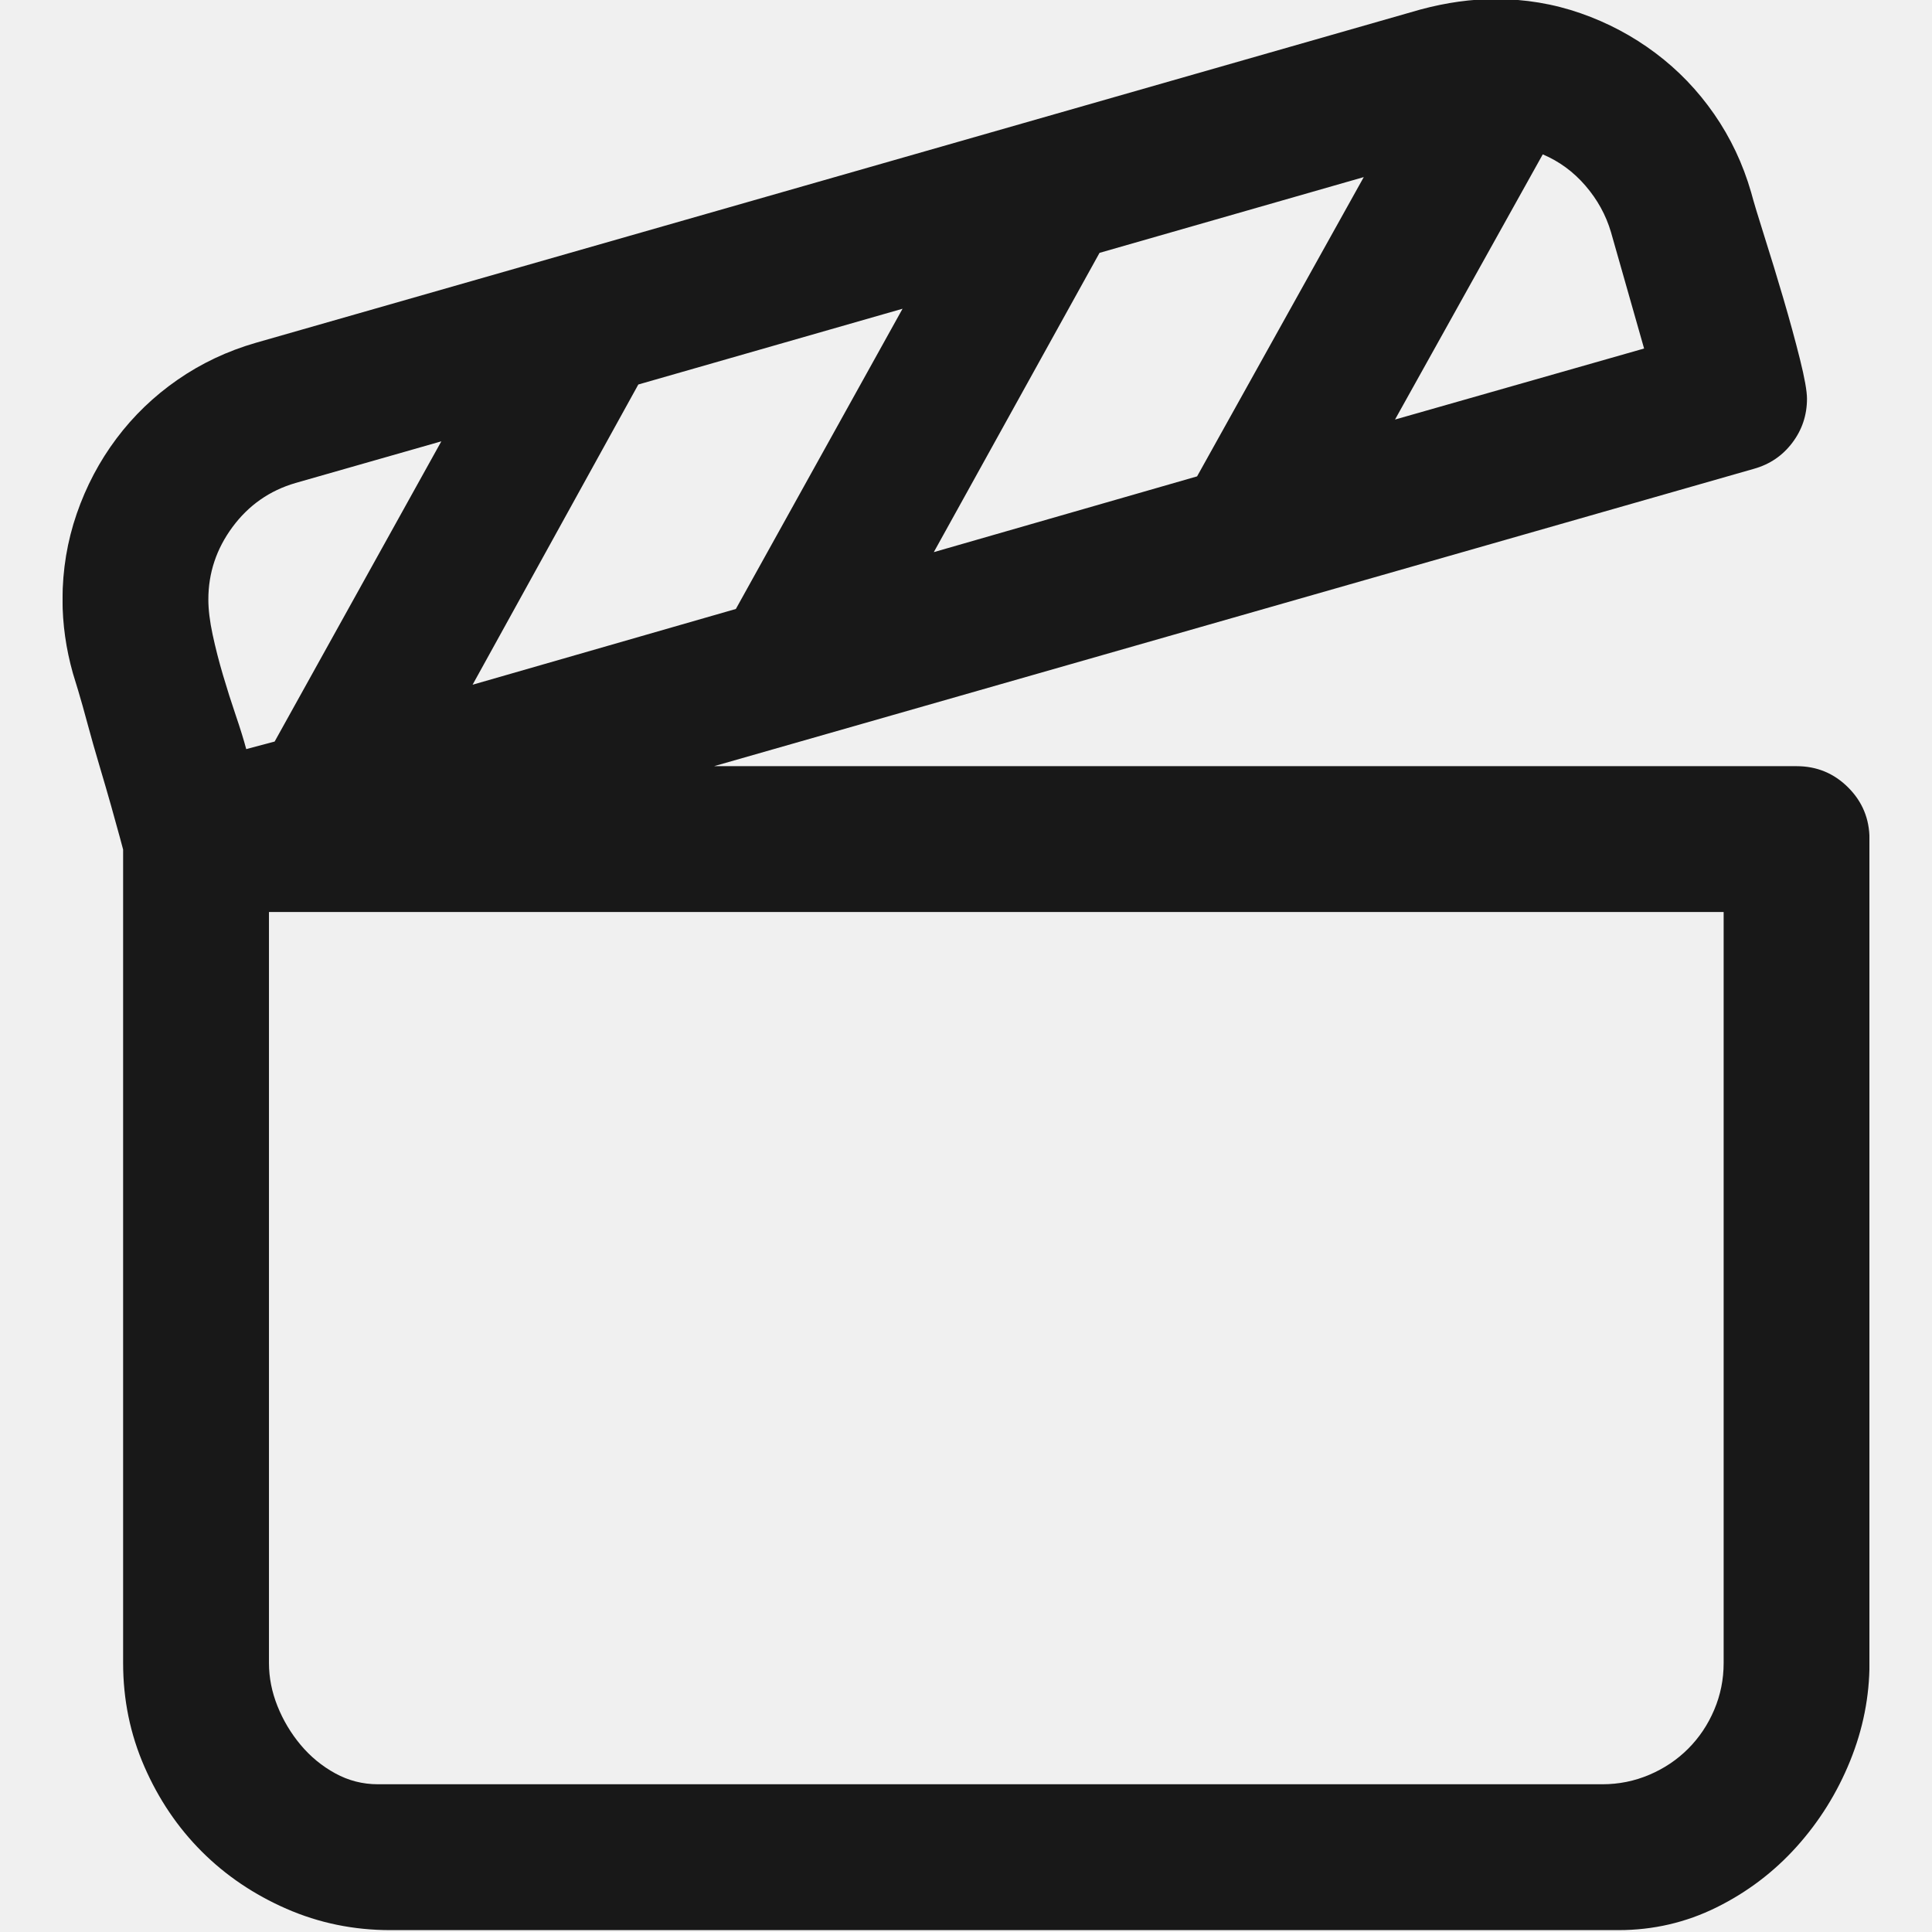
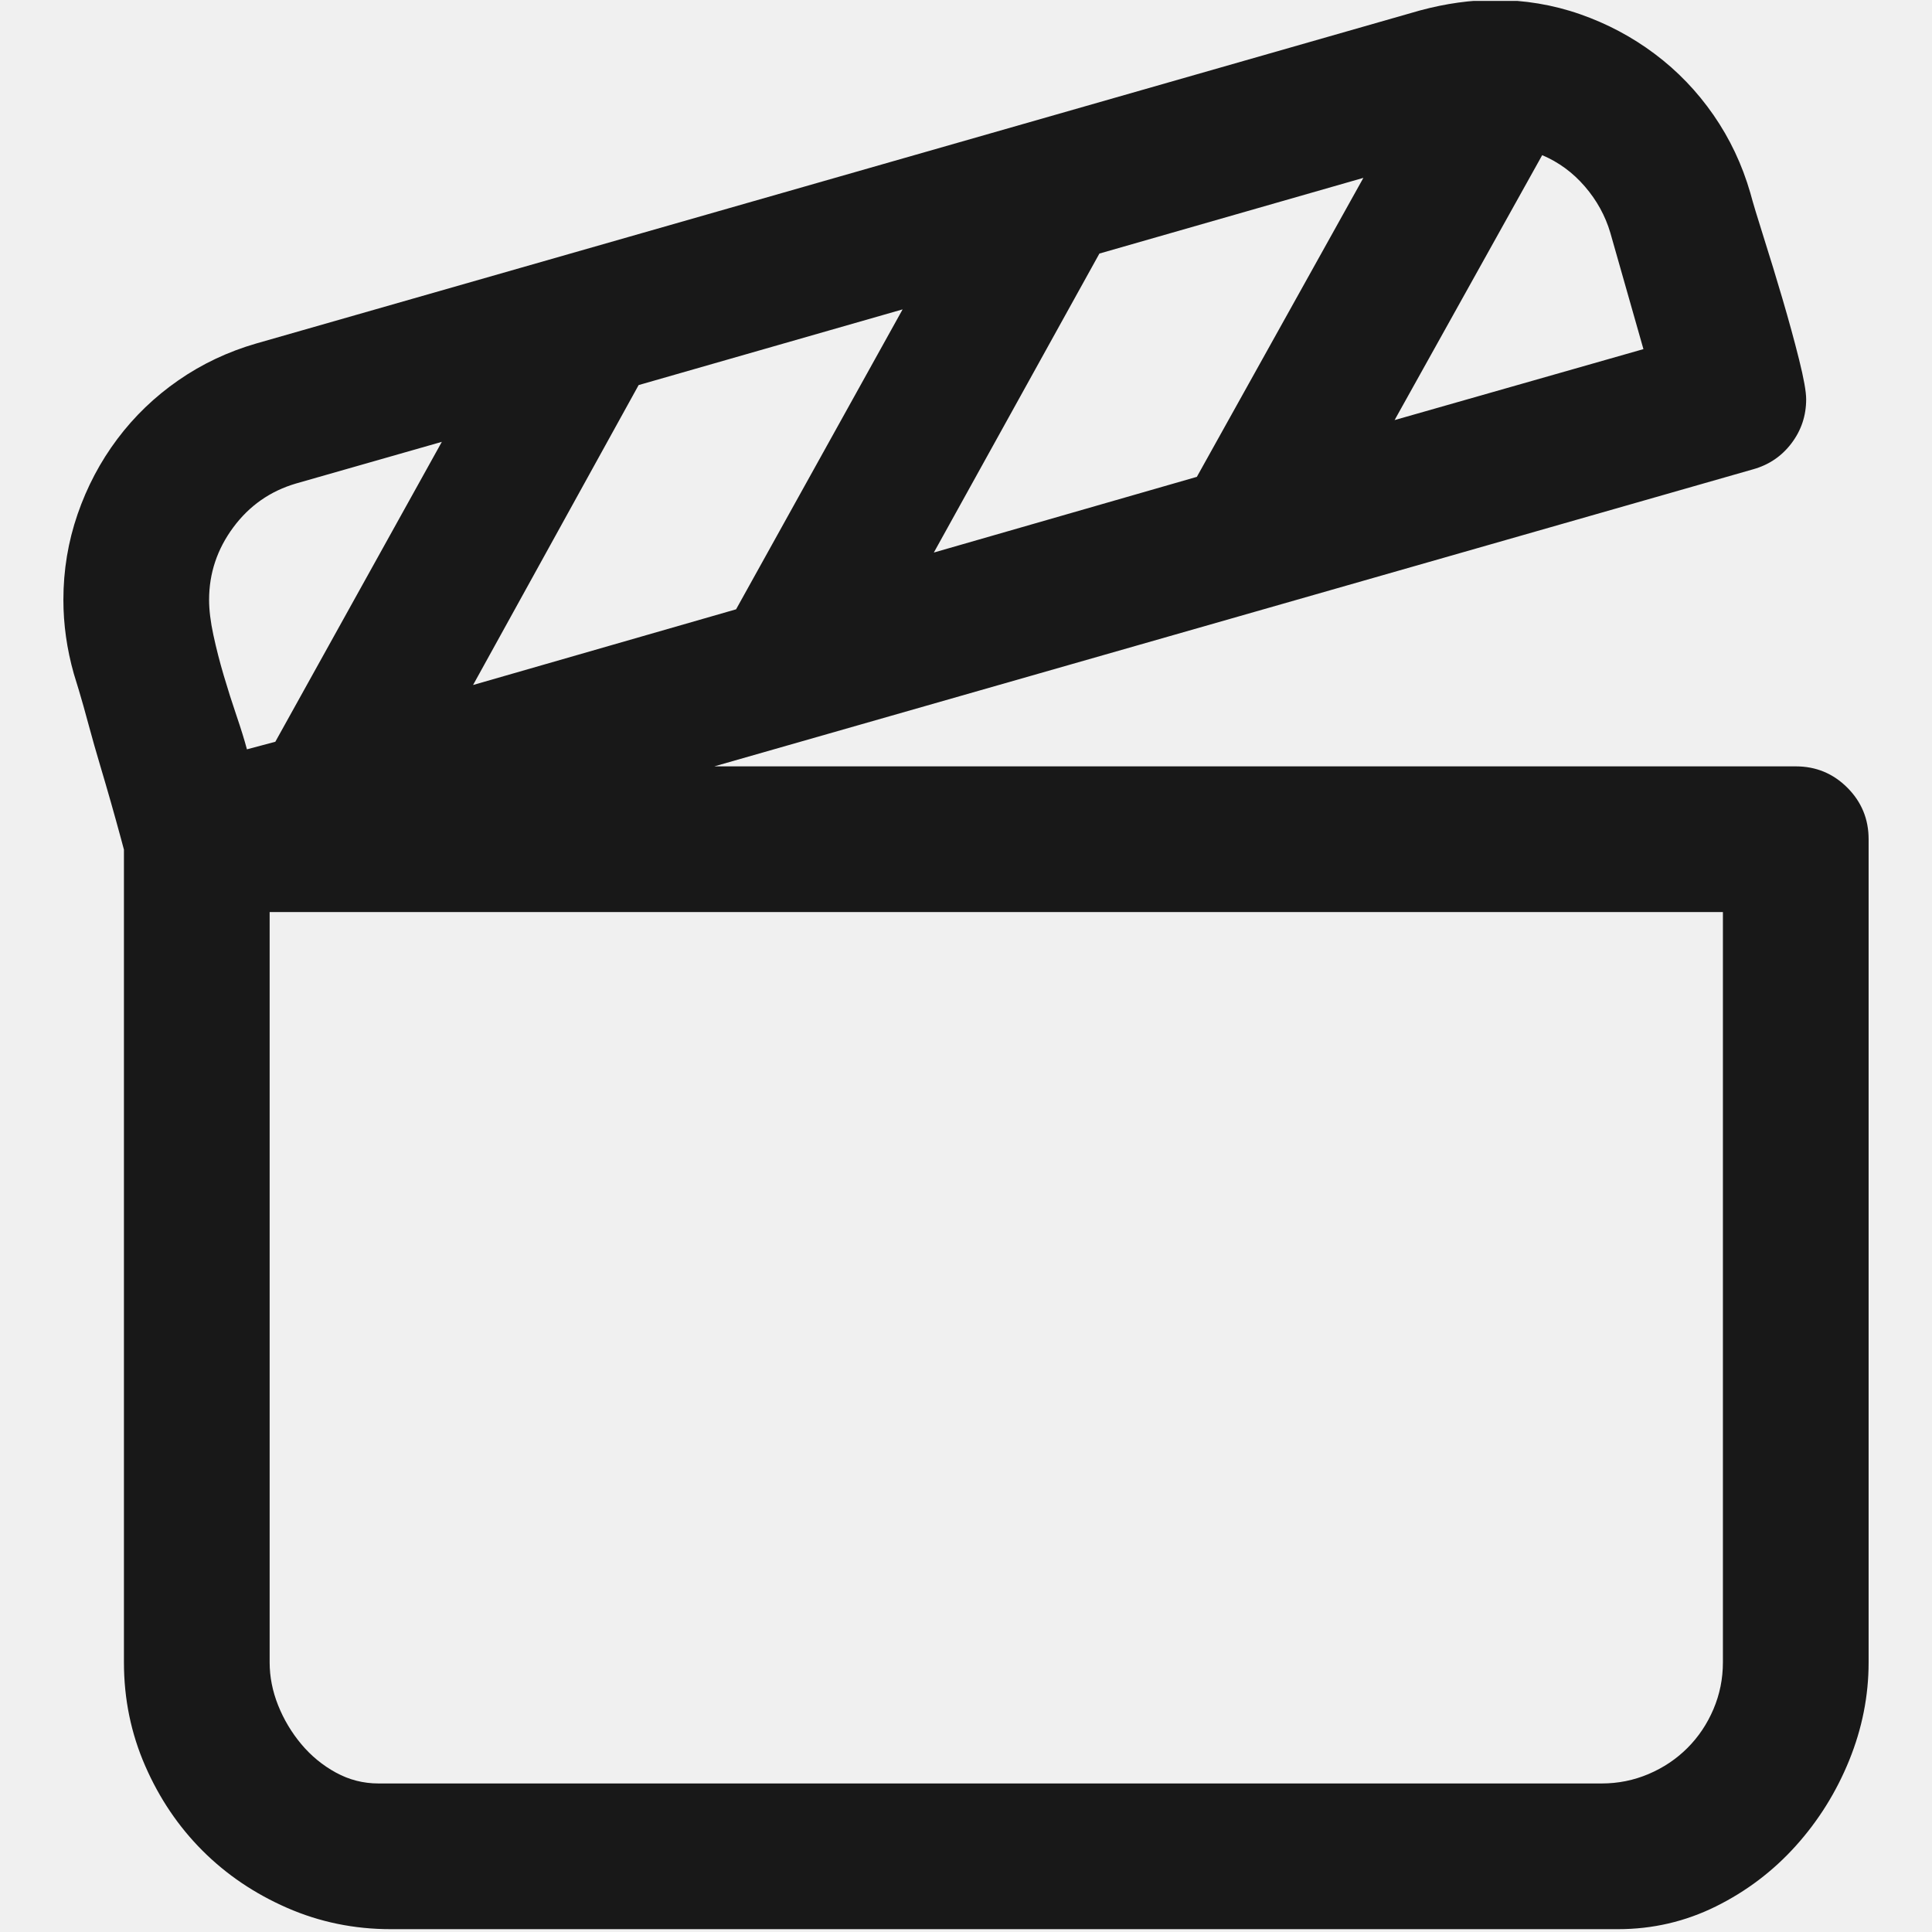
- <svg xmlns="http://www.w3.org/2000/svg" width="1024" height="1024" viewBox="0 0 1024 1024" fill="none">
-   <mask id="mask0_47_1315" style="mask-type:luminance" maskUnits="userSpaceOnUse" x="33" y="0" width="958" height="1024">
-     <path d="M990.87 0H33.129V1024H990.87V0Z" fill="white" />
-   </mask>
-   <g mask="url(#mask0_47_1315)">
-     <path d="M33.129 317.741C33.129 302.013 35.639 286.871 40.658 272.314C45.678 257.757 52.705 244.455 61.741 232.408C70.776 220.361 81.568 209.987 94.117 201.286C106.666 192.585 120.47 186.06 135.529 181.71L752.941 5.02C766.661 1.339 779.879 -0.502 792.596 -0.502C808.324 -0.502 823.383 2.008 837.772 7.027C852.161 12.047 865.38 19.075 877.427 28.11C889.474 37.145 899.847 47.937 908.548 60.486C917.249 73.035 923.775 86.839 928.125 101.898C929.463 106.918 931.806 114.698 935.152 125.239C938.498 135.78 941.846 146.74 945.192 158.118C948.538 169.495 951.466 180.204 953.976 190.243C956.486 200.282 957.741 207.31 957.741 211.326C957.741 220.026 955.147 227.807 949.96 234.667C944.773 241.526 937.996 246.128 929.631 248.471L378.478 406.086H952.219C962.928 406.086 972.046 409.851 979.576 417.38C987.105 424.91 990.87 434.028 990.87 444.737V881.443C990.87 899.179 987.44 916.497 980.58 933.396C973.72 950.295 964.266 965.438 952.219 978.824C940.172 992.209 926.034 1002.92 909.803 1010.95C893.573 1018.98 876.255 1023 857.85 1023H206.807C187.399 1023 169.077 1019.23 151.843 1011.7C134.608 1004.17 119.634 994.05 106.917 981.333C94.201 968.617 84.078 953.642 76.549 936.408C69.019 919.174 65.254 900.852 65.254 881.443V450.259C65.254 450.259 64.669 448.083 63.498 443.733C62.326 439.383 60.82 433.945 58.98 427.42C57.139 420.894 55.048 413.699 52.705 405.835C50.363 397.972 48.271 390.609 46.431 383.749C44.59 376.889 42.917 370.949 41.411 365.929C39.905 360.91 38.985 357.898 38.651 356.894C34.969 343.843 33.129 330.792 33.129 317.741ZM739.388 222.369L871.403 184.722L853.835 122.98C851.157 113.945 846.64 105.746 840.282 98.384C833.924 91.022 826.395 85.501 817.694 81.82L739.388 222.369ZM582.776 134.024L494.933 292.643L634.478 252.486L722.823 93.867L582.776 134.024ZM338.321 203.796L250.478 362.918L390.023 322.761L478.368 163.639L338.321 203.796ZM130.509 397.051L145.568 393.035L233.913 233.914L156.611 256C142.891 260.016 131.764 267.796 123.231 279.341C114.698 290.886 110.431 303.686 110.431 317.741C110.431 323.095 111.184 329.286 112.69 336.314C114.196 343.341 116.036 350.536 118.211 357.898C120.387 365.26 122.646 372.372 124.988 379.231C127.33 386.091 129.171 392.031 130.509 397.051ZM913.568 881.443V483.388H142.556V881.443C142.556 889.14 144.062 896.753 147.074 904.282C150.086 911.812 154.185 918.672 159.372 924.863C164.559 931.054 170.666 936.074 177.694 939.922C184.721 943.77 192.25 945.694 200.282 945.694H849.317C858.018 945.694 866.3 944.021 874.164 940.675C882.028 937.329 888.889 932.727 894.745 926.871C900.6 921.015 905.202 914.154 908.548 906.29C911.895 898.427 913.568 890.144 913.568 881.443Z" fill="black" fill-opacity="0.896" />
+ <svg xmlns="http://www.w3.org/2000/svg" width="1025" height="1025" fill="none" viewBox="0 0 1025 1025">
+   <g clip-path="url(#a)">
+     <path fill="#000" fill-opacity=".896" d="M33.629 318.241c0-15.728 2.51-30.87 7.53-45.427 5.019-14.557 12.046-27.859 21.082-39.906 9.035-12.047 19.827-22.421 32.376-31.122 12.549-8.701 26.353-15.226 41.412-19.576L753.441 5.52c13.72-3.681 26.938-5.522 39.655-5.522 15.728 0 30.787 2.51 45.176 7.53 14.389 5.02 27.608 12.047 39.655 21.082s22.42 19.827 31.121 32.376c8.701 12.55 15.227 26.353 19.577 41.412 1.338 5.02 3.681 12.8 7.027 23.341a1611.136 1611.136 0 0 1 10.04 32.879c3.346 11.377 6.274 22.086 8.784 32.125 2.51 10.039 3.765 17.067 3.765 21.083 0 8.7-2.594 16.481-7.781 23.341-5.187 6.859-11.964 11.461-20.329 13.804L378.978 406.586h573.741c10.709 0 19.827 3.765 27.357 11.294 7.529 7.53 11.294 16.648 11.294 27.357v436.706c0 17.736-3.43 35.054-10.29 51.953-6.86 16.899-16.314 32.042-28.361 45.428-12.047 13.385-26.185 24.096-42.416 32.126-16.23 8.03-33.548 12.05-51.953 12.05H207.307c-19.408 0-37.73-3.77-54.964-11.3-17.235-7.53-32.209-17.65-44.926-30.367-12.716-12.716-22.84-27.691-30.368-44.925-7.53-17.234-11.295-35.556-11.295-54.965V450.759l-1.757-6.526a1549.27 1549.27 0 0 0-10.792-37.898 840.555 840.555 0 0 1-6.274-22.086c-1.84-6.86-3.514-12.8-5.02-17.82-1.506-5.019-2.426-8.031-2.76-9.035-3.682-13.051-5.522-26.102-5.522-39.153Zm706.259-95.372 132.015-37.647-17.568-61.742c-2.678-9.035-7.195-17.234-13.553-24.596-6.358-7.362-13.887-12.883-22.588-16.564l-78.306 140.549Zm-156.612-88.345-87.843 158.619 139.545-40.157 88.345-158.62-140.047 40.158Zm-244.455 69.772-87.843 159.122 139.545-40.157 88.345-159.122-140.047 40.157ZM131.009 397.551l15.059-4.016 88.345-159.121-77.302 22.086c-13.72 4.016-24.847 11.796-33.38 23.341-8.533 11.545-12.8 24.345-12.8 38.4 0 5.354.753 11.545 2.259 18.573 1.506 7.027 3.346 14.222 5.521 21.584a537.815 537.815 0 0 0 6.777 21.333c2.342 6.86 4.183 12.8 5.521 17.82Zm783.059 484.392V483.888H143.056v398.055c0 7.697 1.506 15.31 4.518 22.839a75.504 75.504 0 0 0 12.298 20.581c5.187 6.191 11.294 11.211 18.322 15.059 7.027 3.848 14.556 5.772 22.588 5.772h649.035c8.701 0 16.983-1.673 24.847-5.019 7.864-3.346 14.725-7.948 20.581-13.804 5.855-5.856 10.457-12.717 13.803-20.581 3.347-7.863 5.02-16.146 5.02-24.847Z" />
  </g>
+   <defs>
+     <clipPath id="a">
+       <path fill="#fff" d="M.5.5h1024v1024H.5z" />
+     </clipPath>
+   </defs>
</svg>
